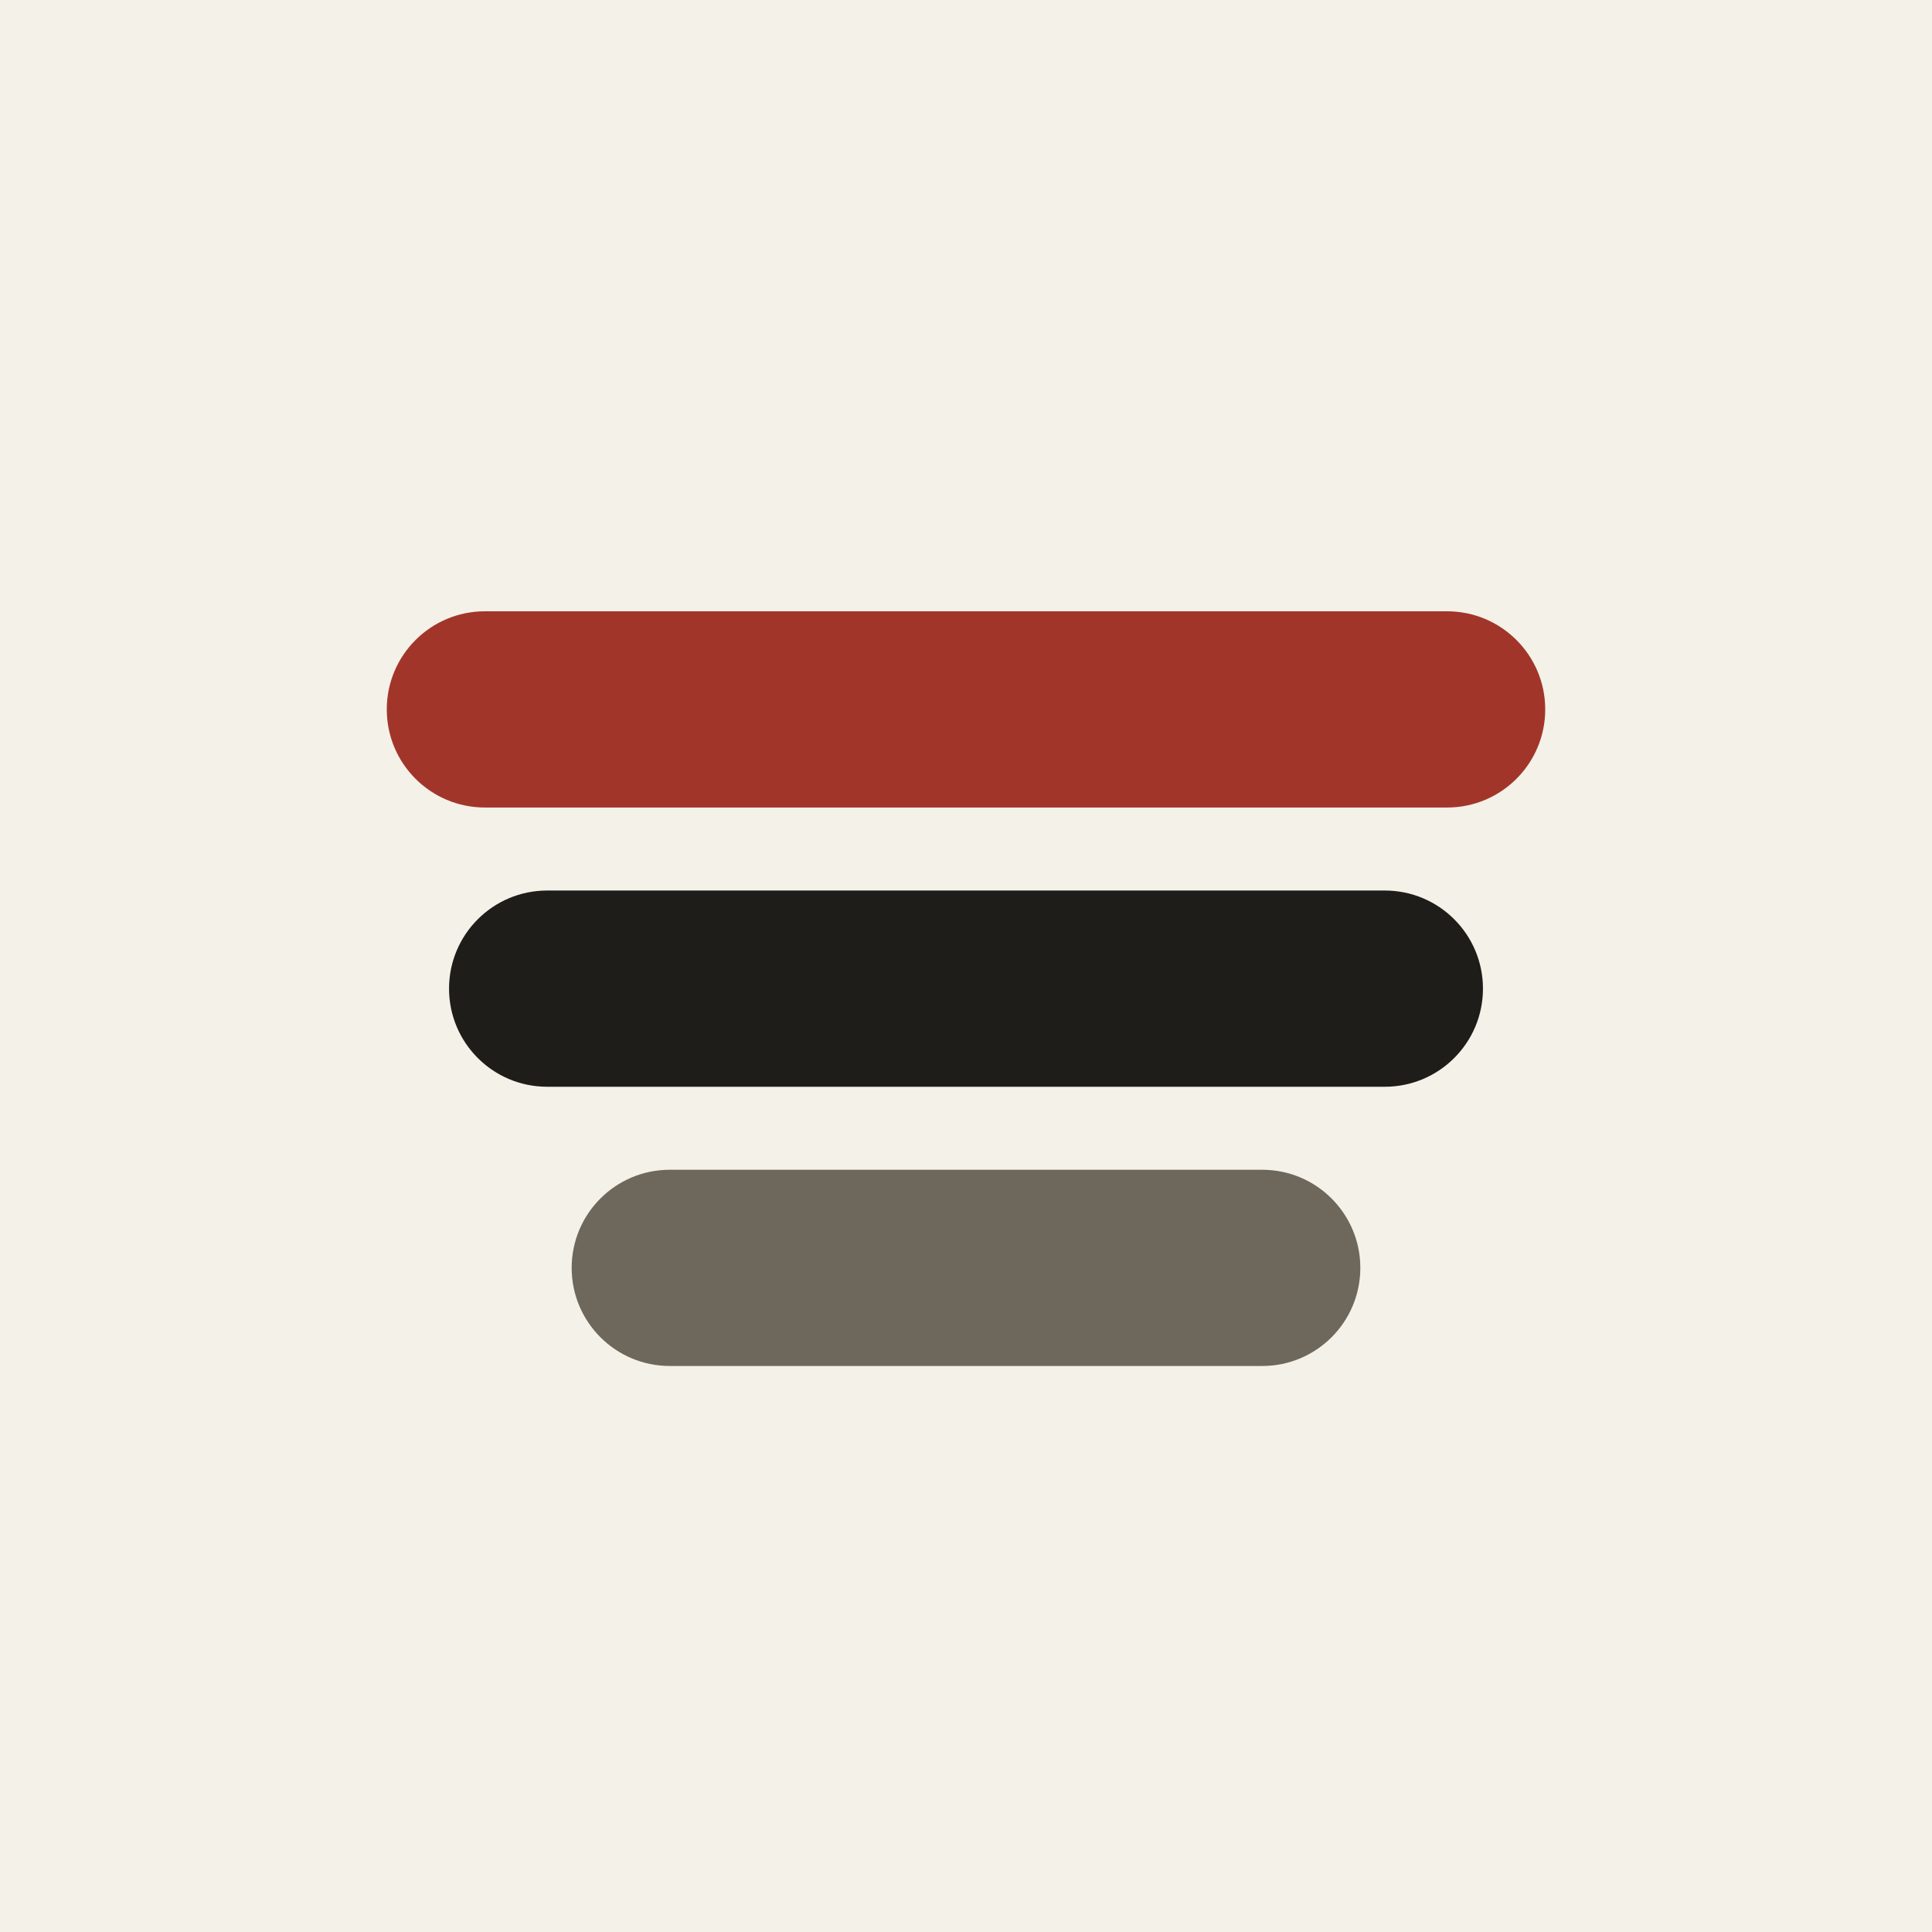
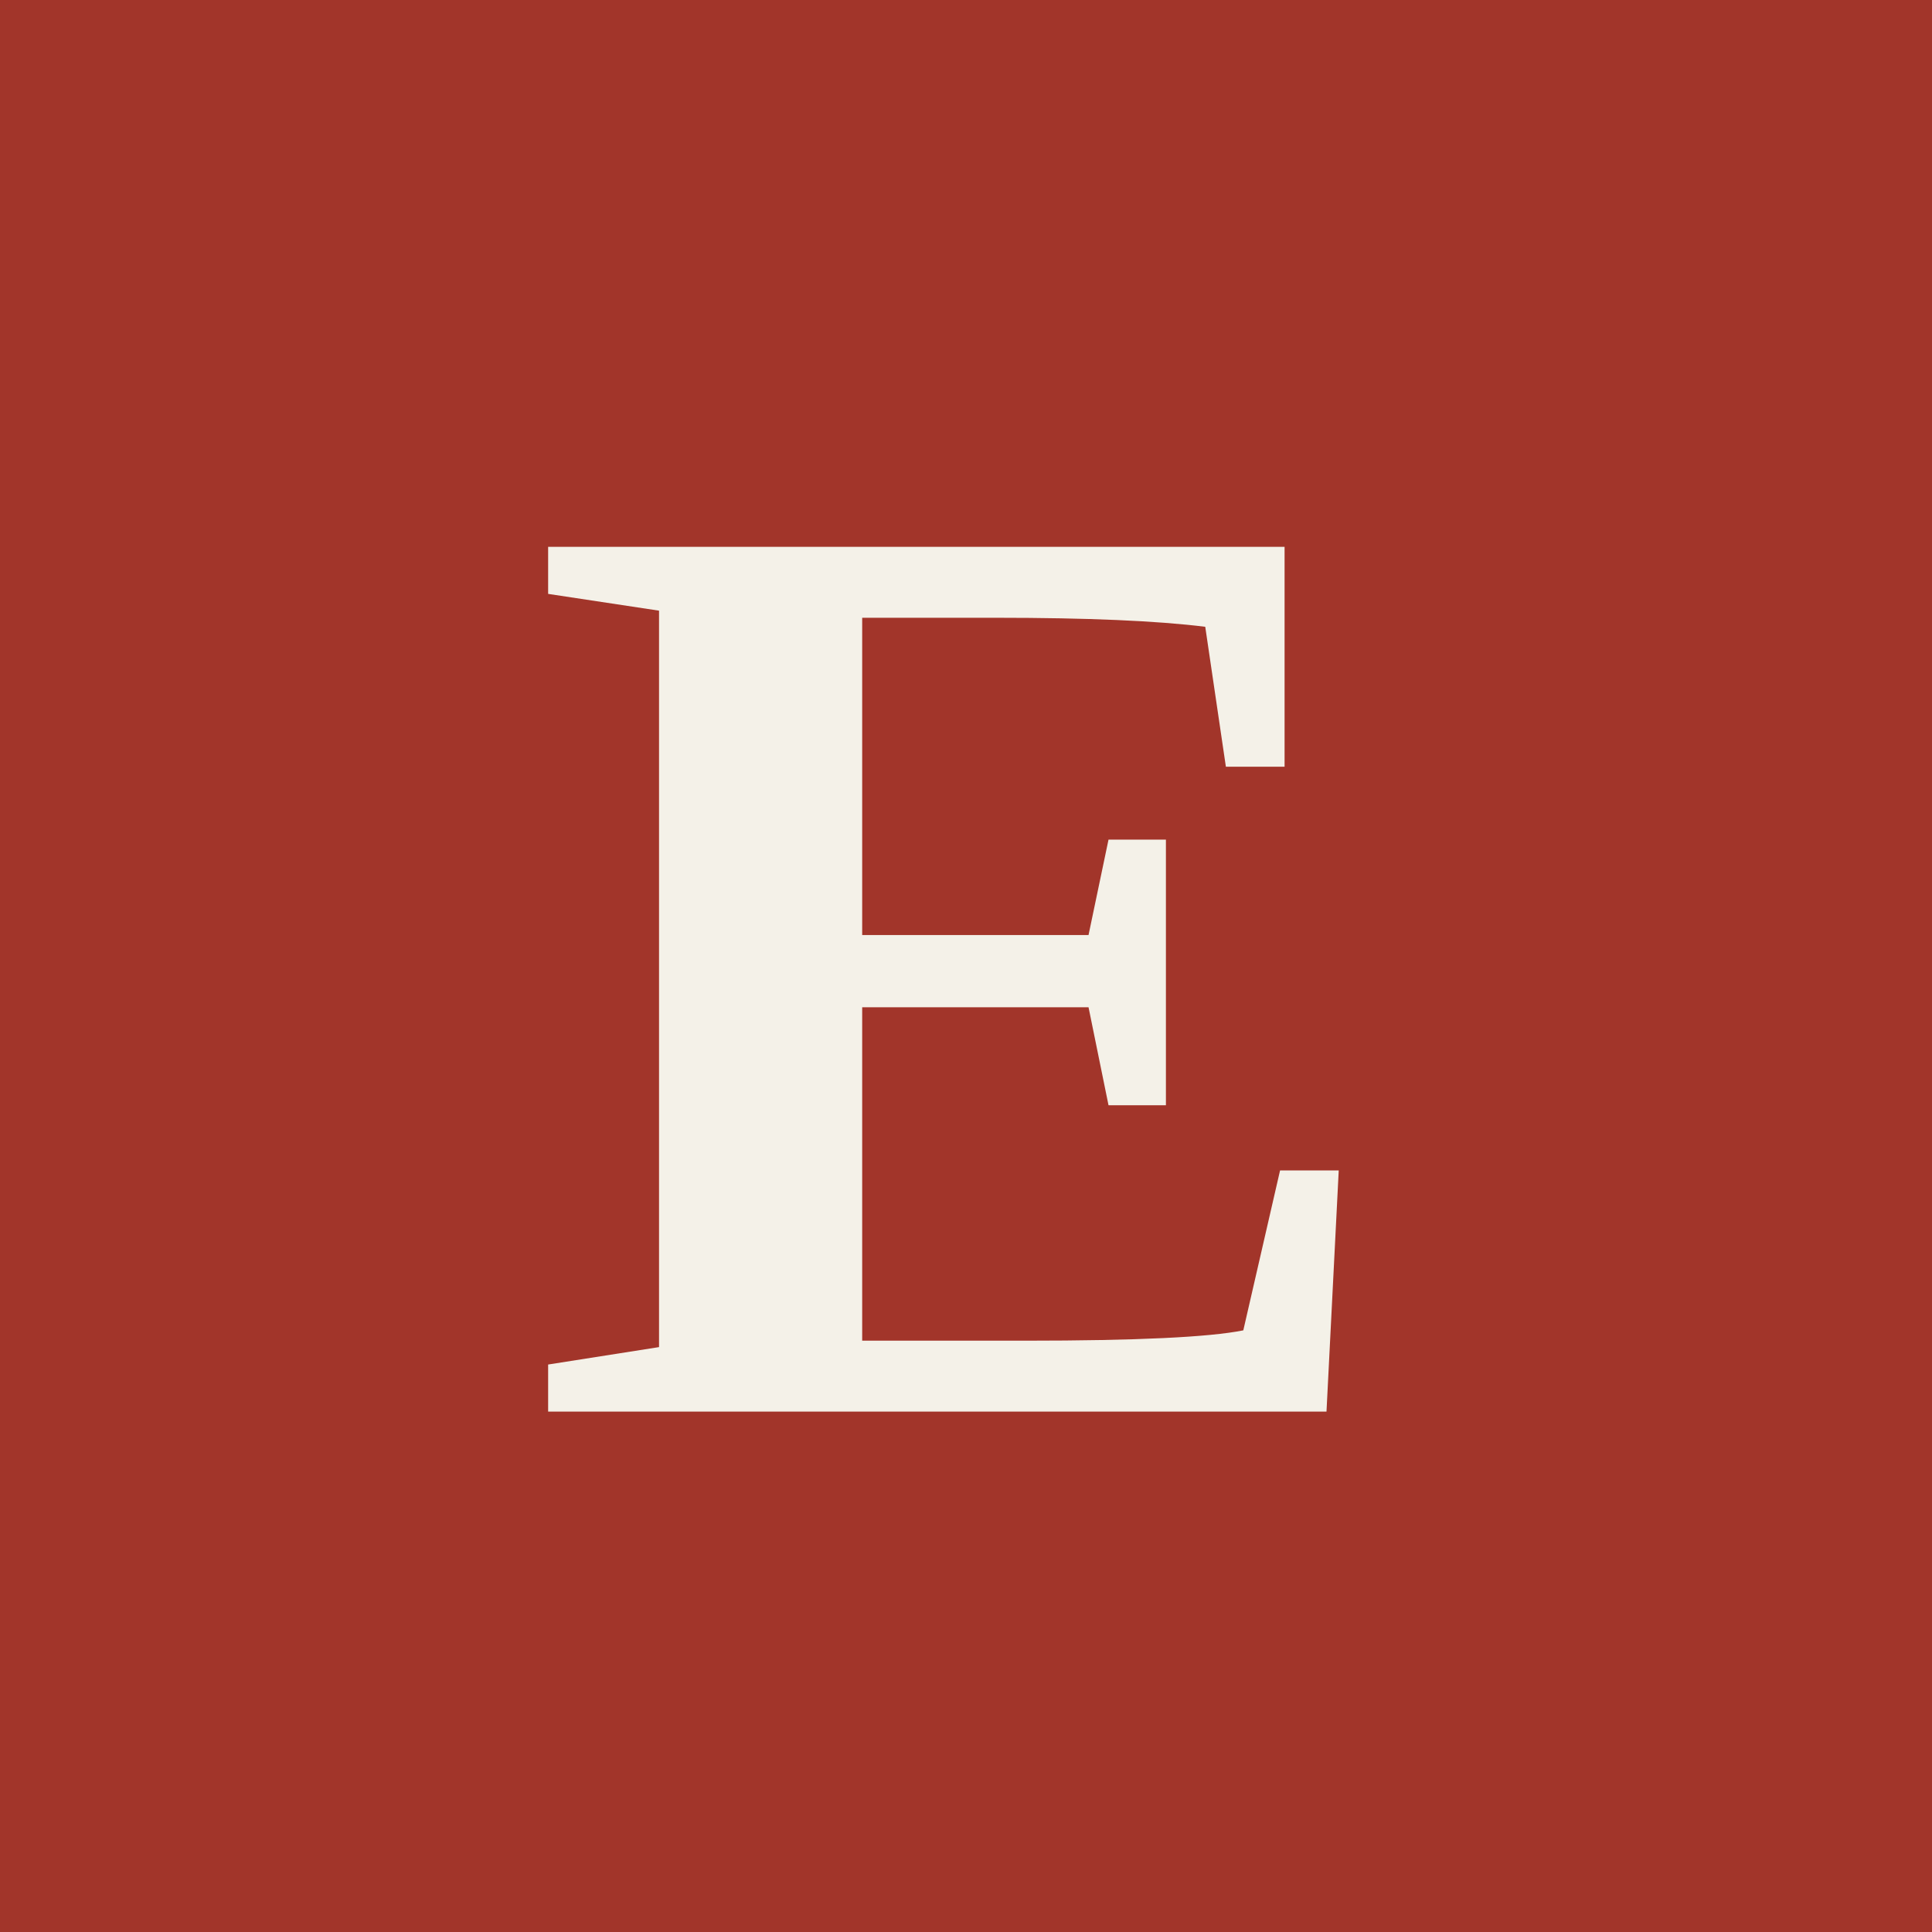
<svg xmlns="http://www.w3.org/2000/svg" viewBox="0 0 1024 1024" width="1024" height="1024">
-   <rect width="1024" height="1024" fill="#f4f1e8" />
-   <g>
-     <rect x="205" y="324" width="614" height="104" rx="52" fill="#a2352a" />
-     <rect x="238" y="472" width="548" height="104" rx="52" fill="#1f1d1a" />
-     <rect x="303" y="620" width="418" height="104" rx="52" fill="#6e675c" />
-   </g>
+   <rect width="1024" height="1024" fill="#a2352a" />
+   <text x="512" y="512" text-anchor="middle" dominant-baseline="central" font-family="Georgia, 'Times New Roman', 'Songti SC', serif" font-weight="600" font-size="700" fill="#f4f1e8">E</text>
</svg>
